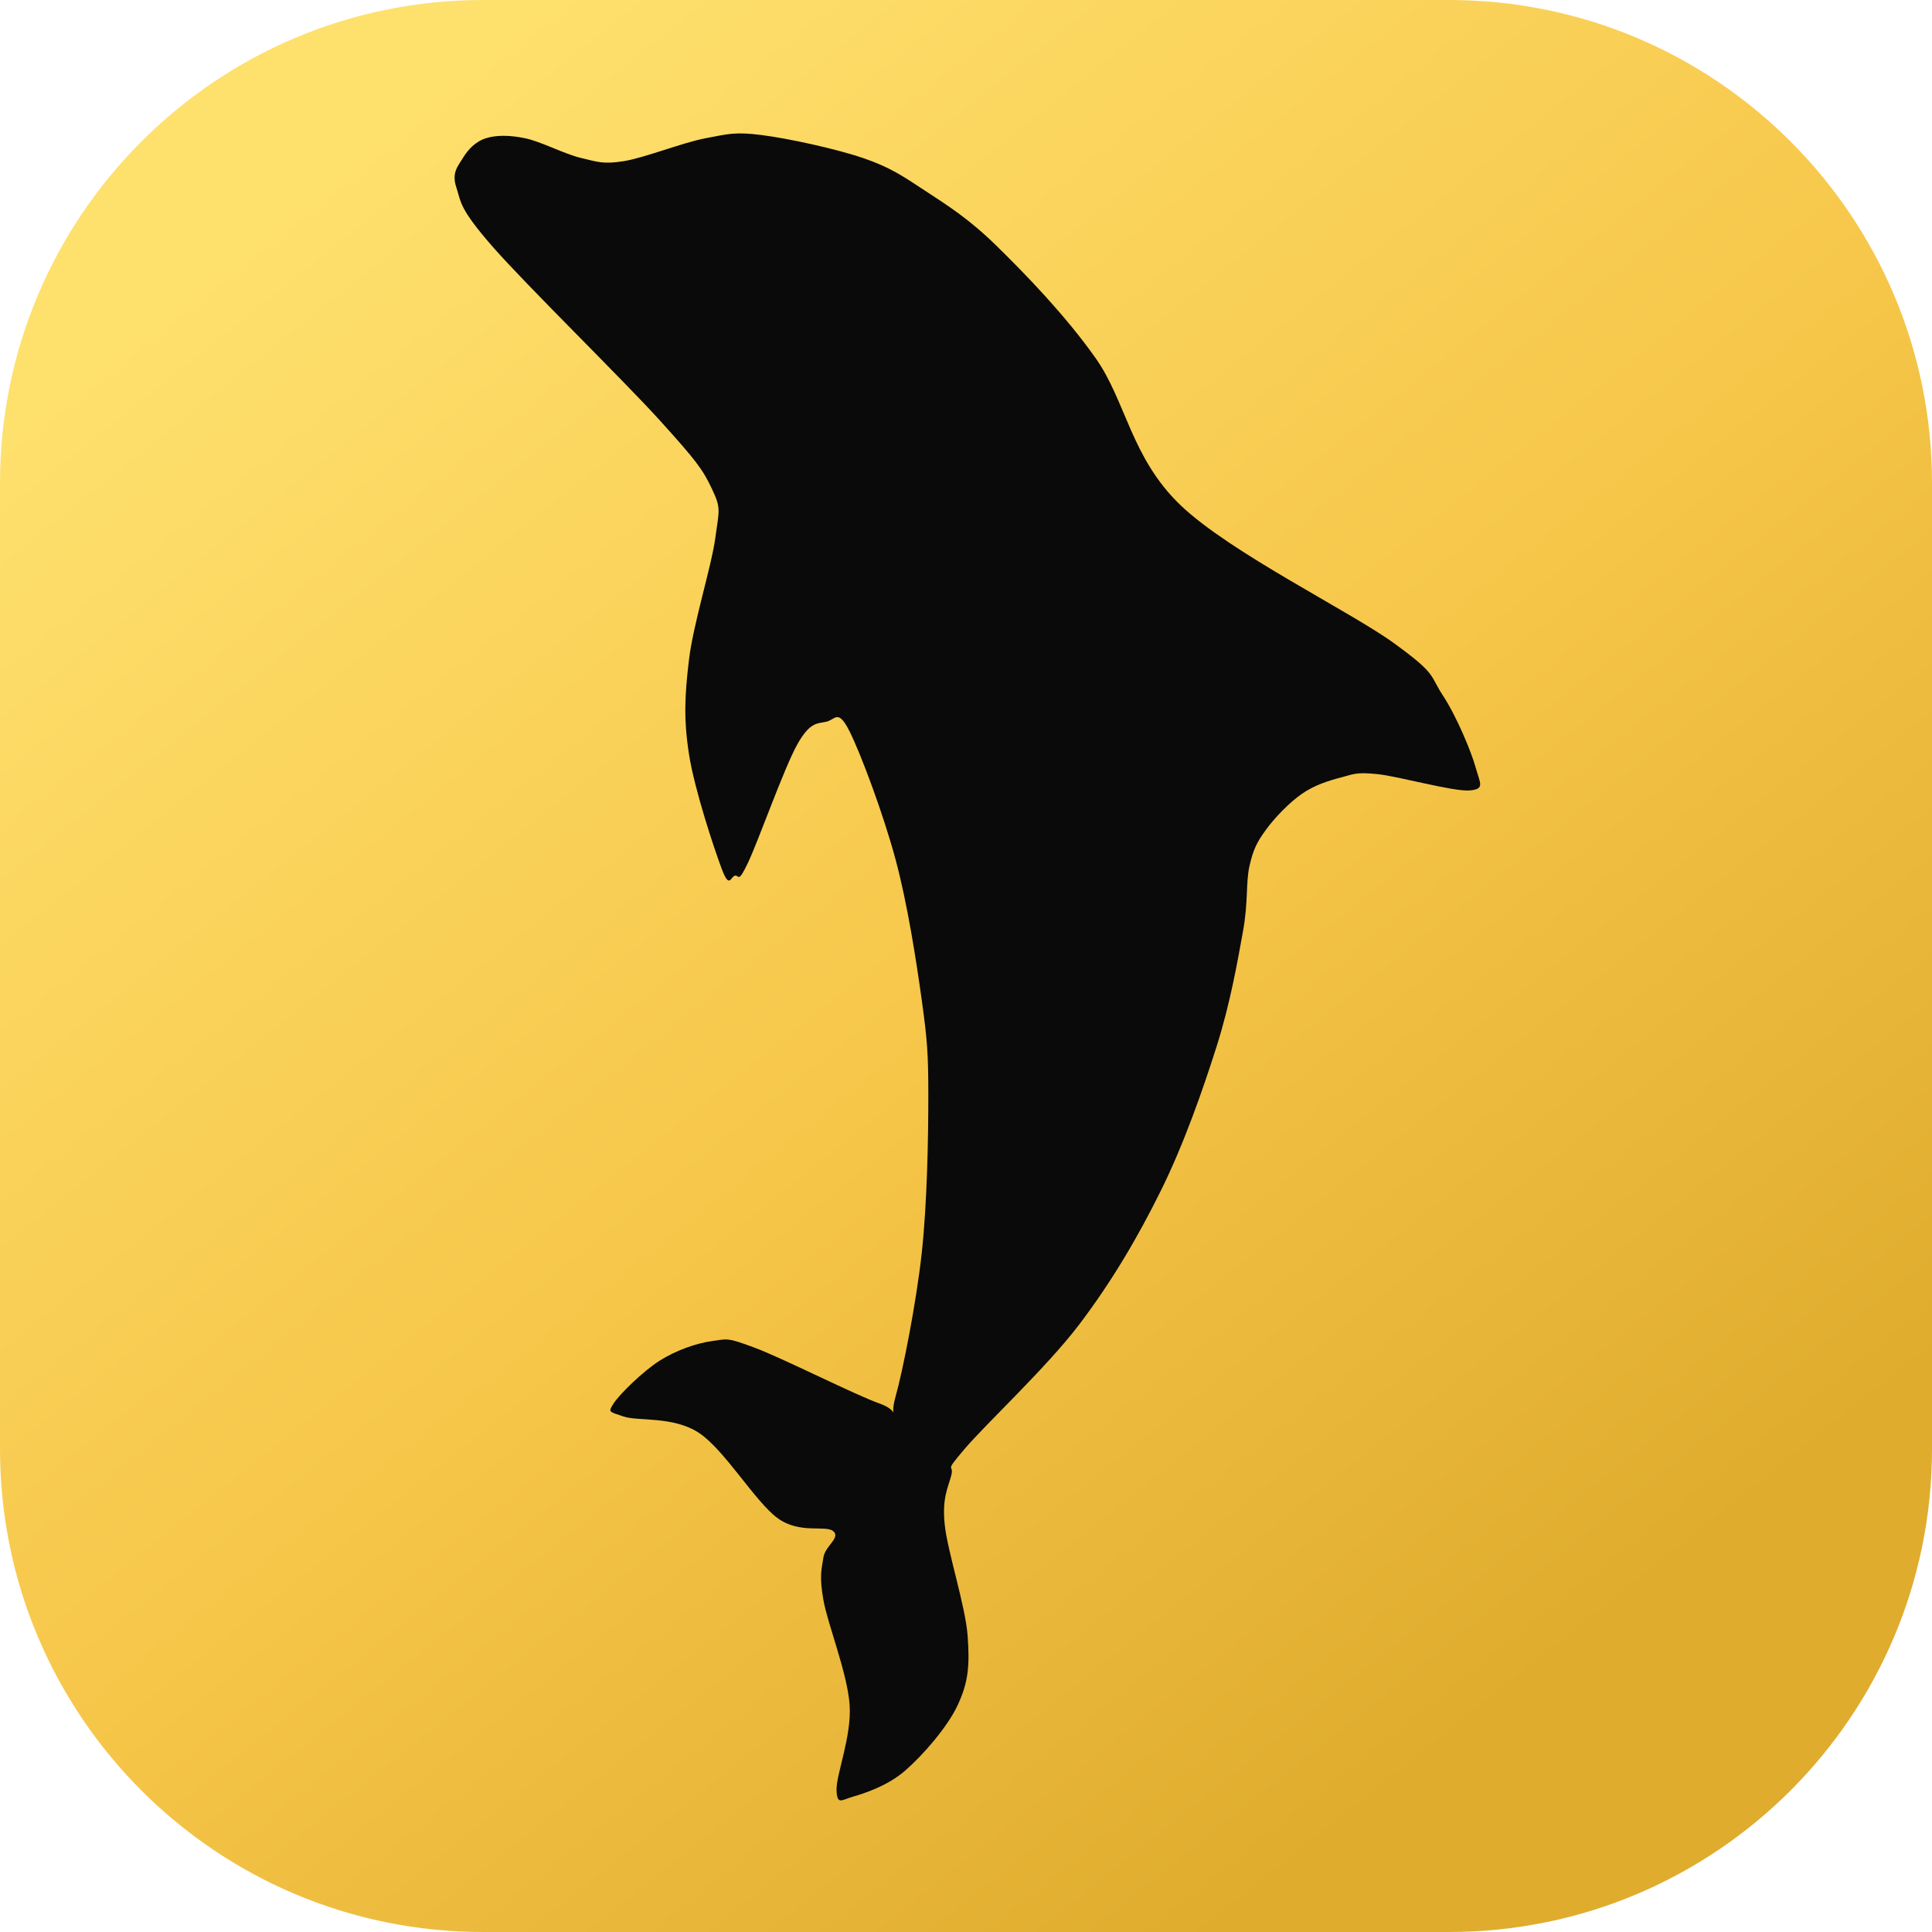
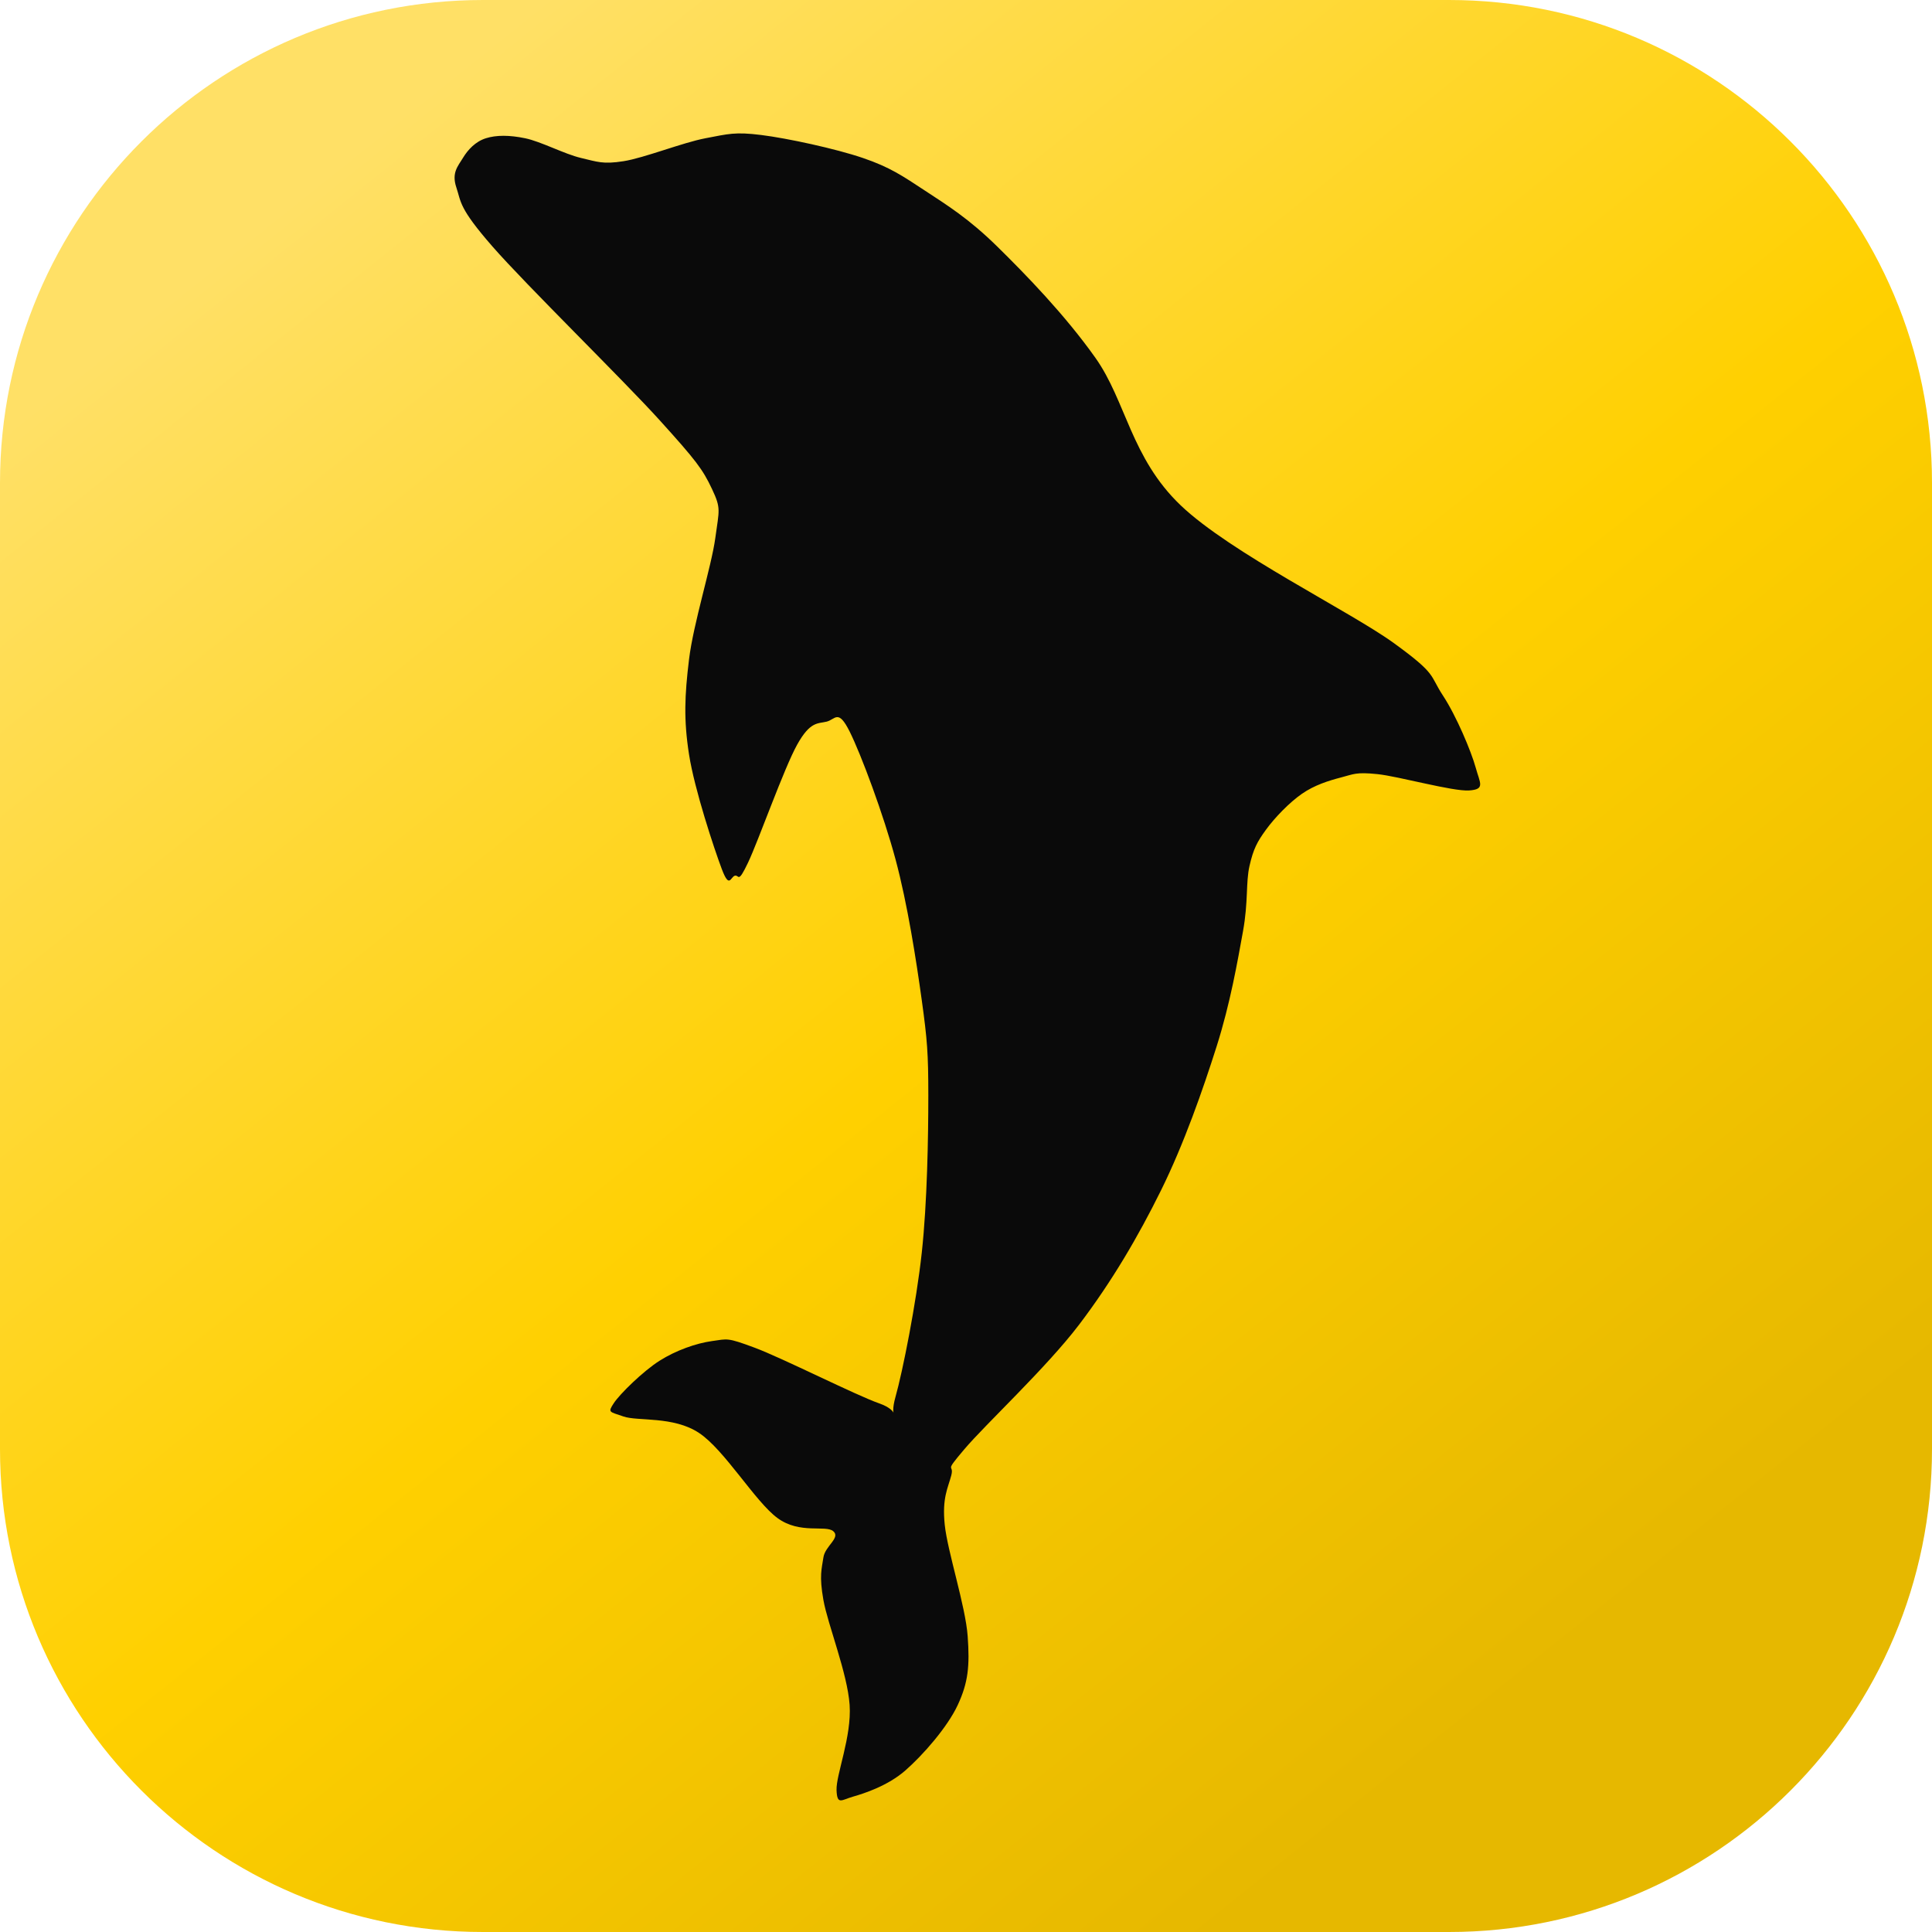
<svg xmlns="http://www.w3.org/2000/svg" viewBox="0 0 64 64">
  <defs>
    <linearGradient id="g" gradientUnits="userSpaceOnUse" x1="8" y1="8" x2="48" y2="58">
-       <stop offset="0%" stop-color="#fee06d" />
-       <stop offset="55%" stop-color="#f6c649" />
-       <stop offset="100%" stop-color="#dfac2e" />
+       <stop offset="0%" stop-color="#ffe066" />
+       <stop offset="55%" stop-color="#ffd000" />
+       <stop offset="100%" stop-color="#e6b800" />
    </linearGradient>
  </defs>
  <rect width="64" height="64" rx="16" fill="url(#g)" />
  <path transform="translate(12.62,-3.78) scale(0.19)" d="M 66.29 43.43 C 61.72 42.86, 60.57 43.24, 56.57 44.00 C 52.57 44.76, 45.91 47.43, 42.29 48.00 C 38.67 48.57, 37.72 48.10, 34.86 47.43 C 32.00 46.76, 27.90 44.57, 25.14 44.00 C 22.38 43.43, 20.10 43.43, 18.29 44.00 C 16.48 44.57, 15.15 46.00, 14.29 47.43 C 13.43 48.86, 12.28 50.00, 13.14 52.57 C 14.00 55.14, 13.53 56.10, 19.43 62.86 C 25.34 69.62, 42.19 86.09, 48.57 93.14 C 54.95 100.19, 56.09 101.71, 57.71 105.14 C 59.33 108.57, 58.96 108.76, 58.29 113.71 C 57.62 118.66, 54.47 128.57, 53.71 134.86 C 52.95 141.15, 52.76 145.34, 53.71 151.43 C 54.66 157.53, 58.10 167.91, 59.43 171.43 C 60.76 174.95, 60.95 172.76, 61.71 172.57 C 62.47 172.38, 62.19 174.10, 64.00 170.29 C 65.81 166.48, 70.28 153.81, 72.57 149.71 C 74.85 145.61, 76.19 146.09, 77.71 145.71 C 79.23 145.33, 79.71 143.43, 81.71 147.43 C 83.71 151.43, 87.61 161.90, 89.71 169.71 C 91.81 177.52, 93.34 187.43, 94.29 194.29 C 95.24 201.15, 95.43 203.53, 95.43 210.86 C 95.43 218.19, 95.24 229.53, 94.29 238.29 C 93.34 247.05, 90.95 259.05, 89.71 263.43 C 88.47 267.81, 90.95 266.00, 86.86 264.57 C 82.77 263.14, 70.00 256.67, 65.14 254.86 C 60.28 253.05, 60.47 253.33, 57.71 253.71 C 54.95 254.09, 51.43 255.33, 48.57 257.14 C 45.71 258.95, 41.62 262.95, 40.57 264.57 C 39.52 266.19, 39.81 266.00, 42.29 266.86 C 44.77 267.72, 50.96 266.76, 55.43 269.71 C 59.91 272.66, 65.23 281.71, 69.14 284.57 C 73.04 287.43, 77.53 285.72, 78.86 286.86 C 80.19 288.00, 77.43 289.43, 77.14 291.43 C 76.85 293.43, 76.38 294.58, 77.14 298.86 C 77.90 303.14, 81.33 311.62, 81.71 317.14 C 82.09 322.66, 79.33 329.33, 79.43 332.00 C 79.53 334.67, 80.29 333.71, 82.29 333.14 C 84.29 332.57, 88.38 331.24, 91.43 328.57 C 94.48 325.90, 98.76 321.04, 100.57 317.14 C 102.38 313.24, 102.67 310.38, 102.29 305.14 C 101.91 299.90, 98.77 290.38, 98.29 285.71 C 97.81 281.04, 98.86 279.33, 99.43 277.14 C 100.00 274.95, 98.00 276.95, 101.71 272.57 C 105.42 268.19, 115.99 258.38, 121.71 250.86 C 127.42 243.34, 132.00 235.53, 136.00 227.43 C 140.00 219.34, 143.33 209.81, 145.71 202.29 C 148.09 194.77, 149.34 187.53, 150.29 182.29 C 151.24 177.05, 150.76 173.81, 151.43 170.86 C 152.10 167.91, 152.77 166.66, 154.29 164.57 C 155.81 162.47, 158.38 159.81, 160.57 158.29 C 162.76 156.77, 165.24 156.00, 167.43 155.43 C 169.62 154.86, 170.00 154.48, 173.71 154.86 C 177.42 155.24, 186.85 157.90, 189.71 157.71 C 192.57 157.52, 191.62 156.47, 190.86 153.71 C 190.10 150.95, 187.52 144.76, 185.14 141.14 C 182.76 137.52, 184.19 137.52, 176.57 132.00 C 168.95 126.48, 148.10 116.28, 139.43 108.00 C 130.76 99.72, 129.90 89.81, 124.57 82.29 C 119.24 74.77, 112.38 67.72, 107.43 62.86 C 102.48 58.00, 98.77 55.71, 94.86 53.14 C 90.95 50.57, 88.76 49.05, 84.00 47.43 C 79.24 45.81, 70.86 44.00, 66.29 43.43 Z" fill="#0a0a0a" />
</svg>
